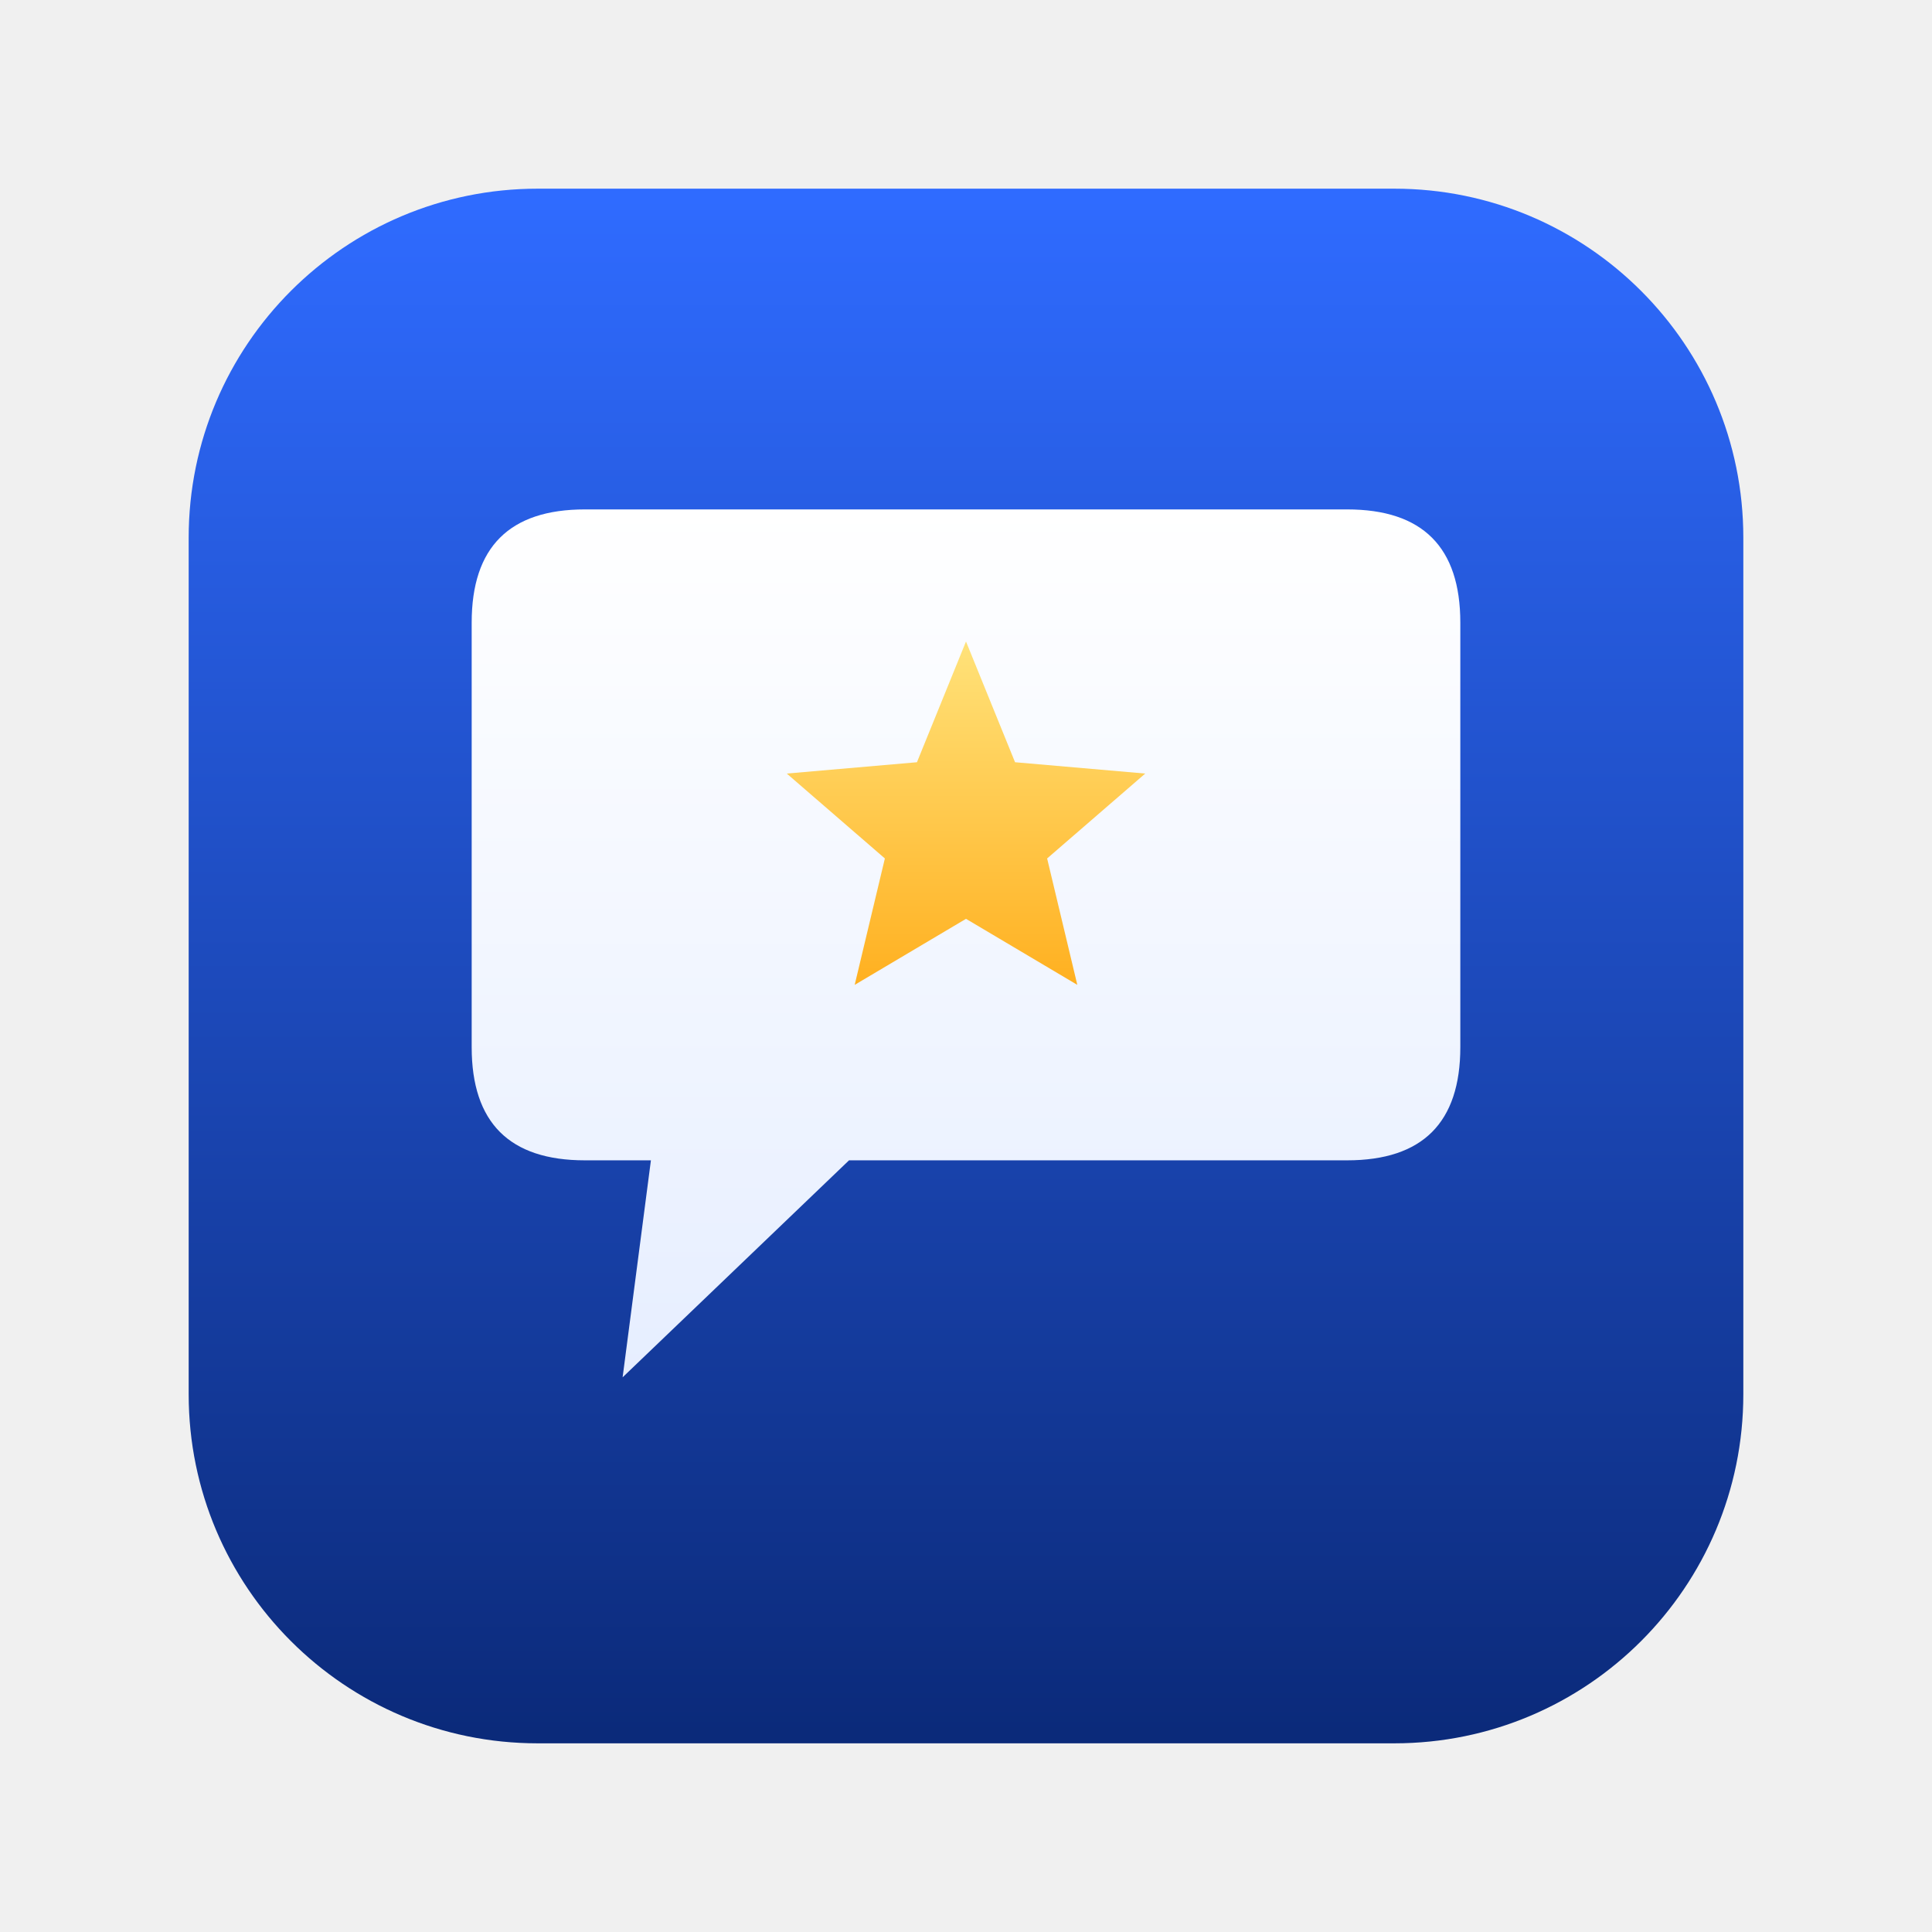
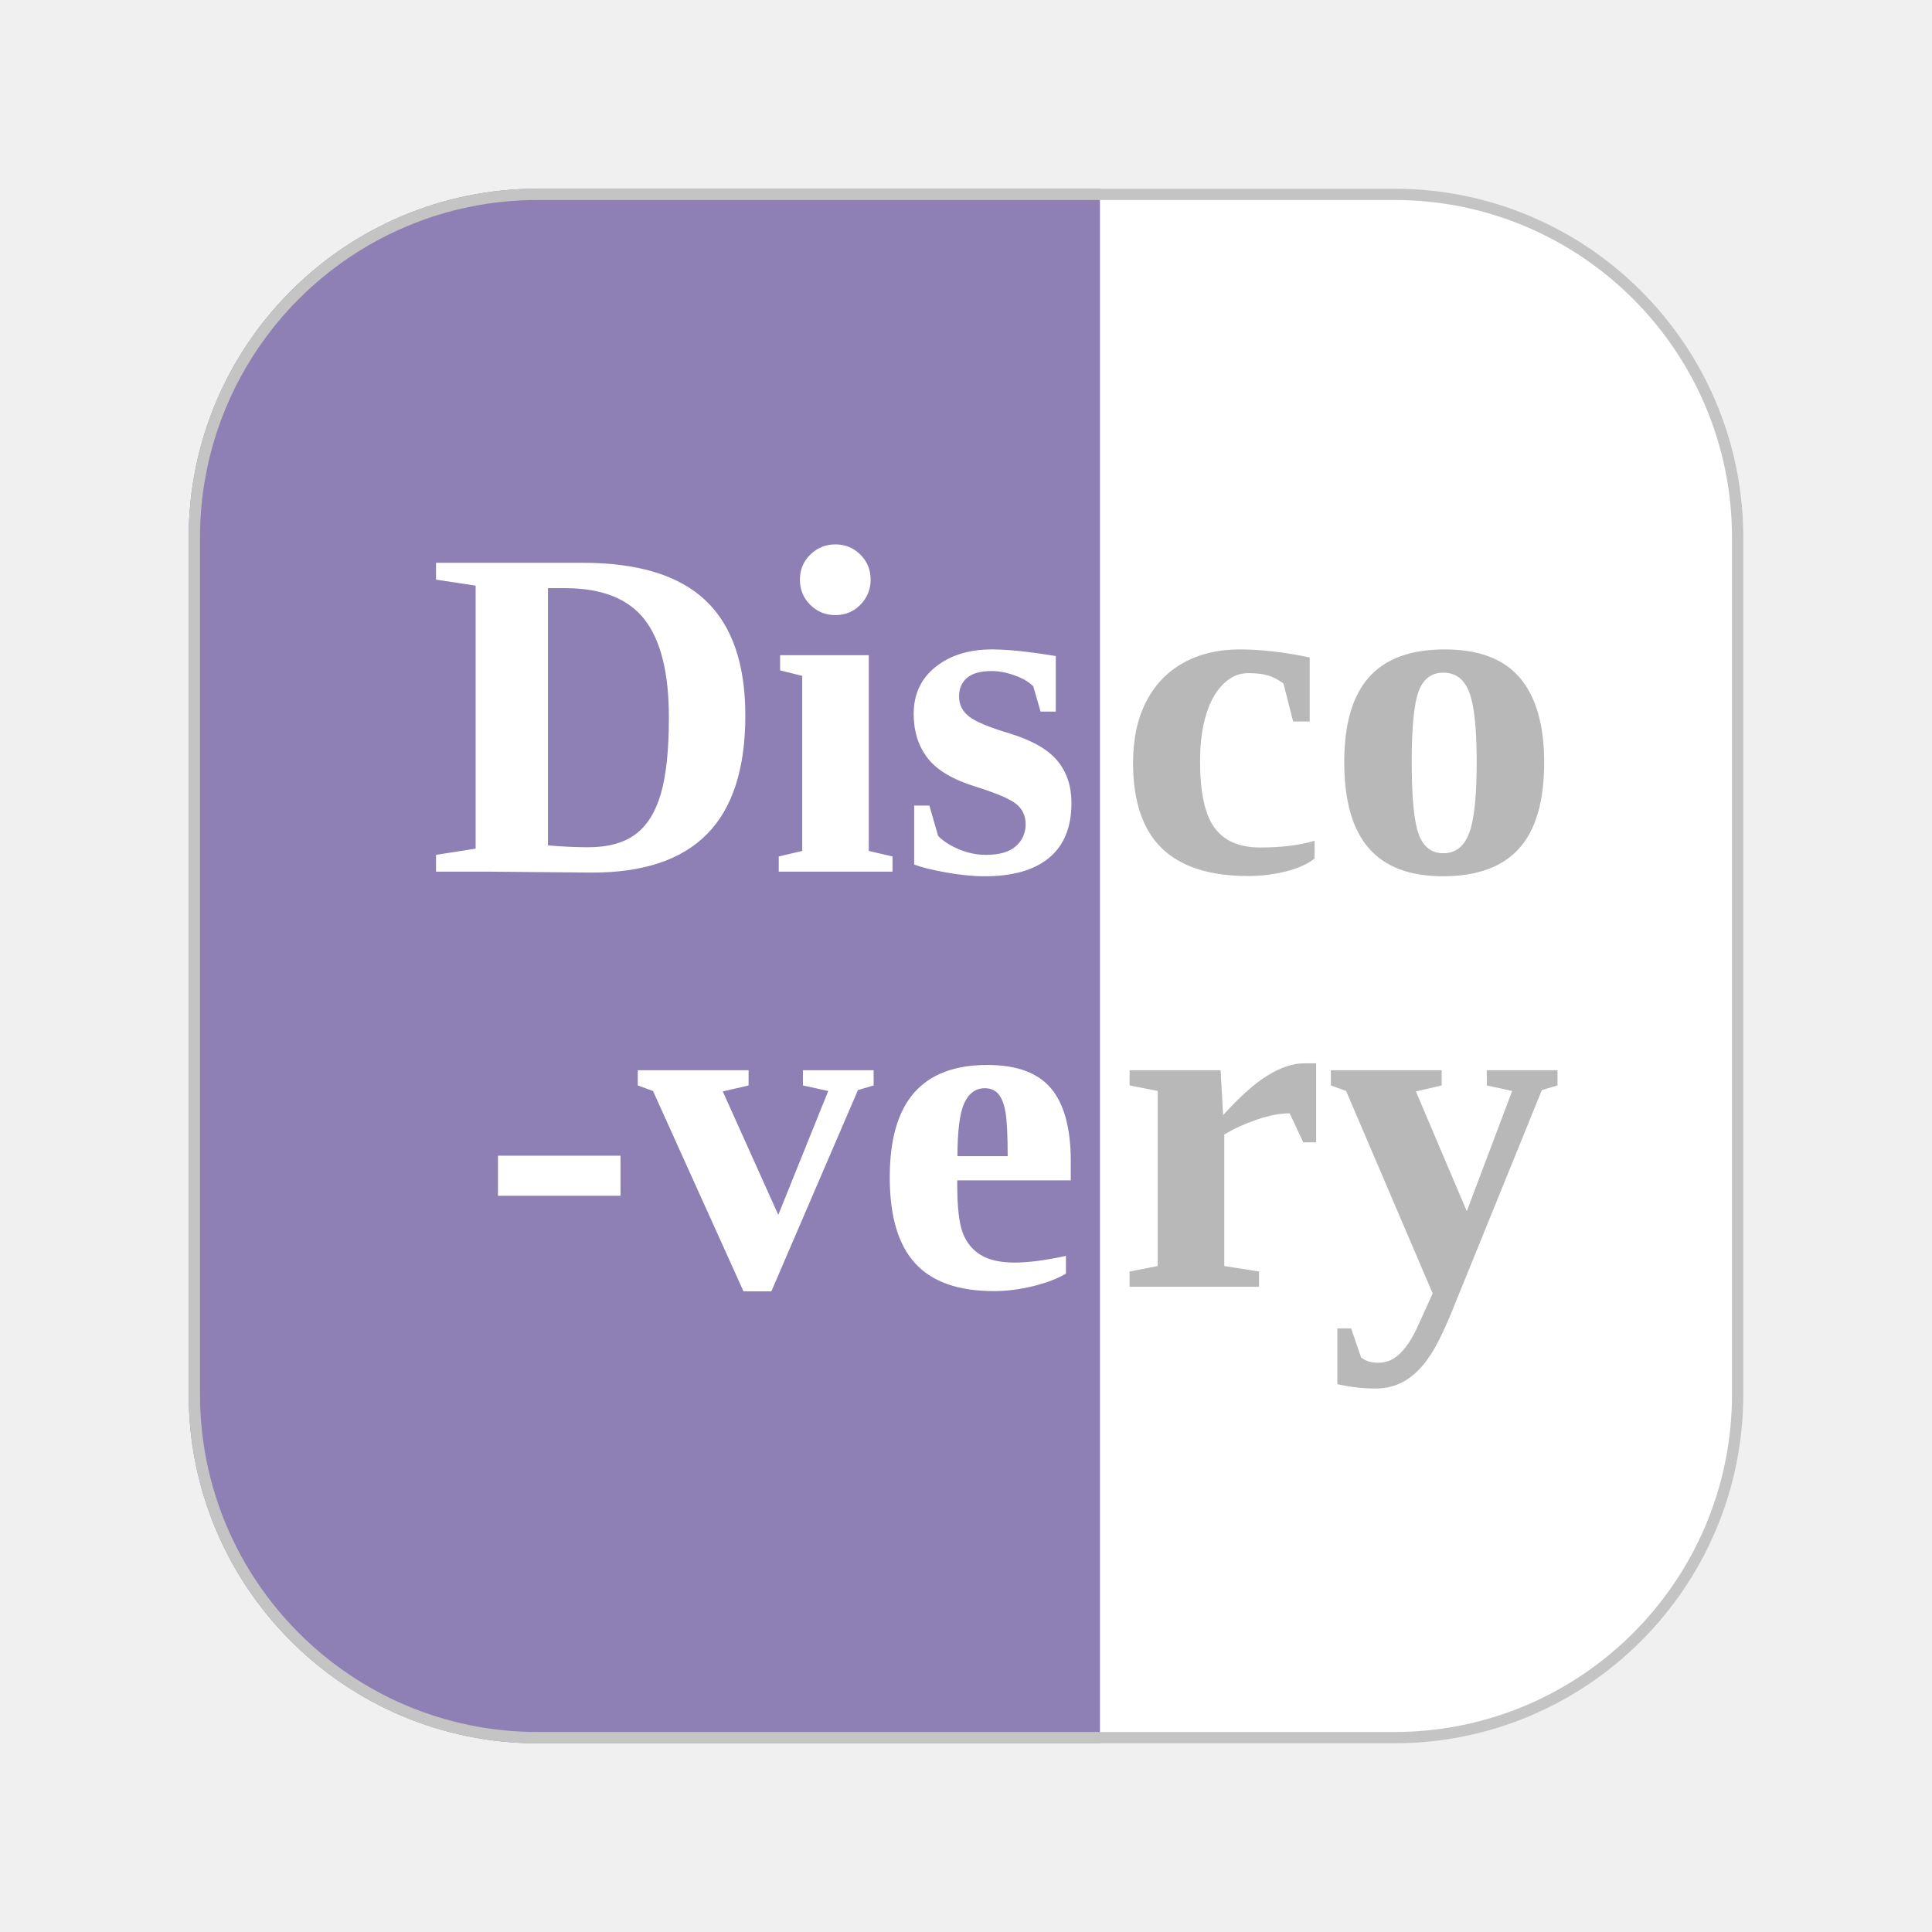
<svg xmlns="http://www.w3.org/2000/svg" width="1024" height="1024" viewBox="0 0 1024 1024">
  <defs>
-     <linearGradient id="bg" x1="0" y1="0" x2="0" y2="1">
-       <stop offset="0" stop-color="#2F6BFF" />
-       <stop offset="1" stop-color="#0B2A7A" />
-     </linearGradient>
-     <linearGradient id="bubble" x1="0" y1="0" x2="0" y2="1">
-       <stop offset="0" stop-color="#FFFFFF" />
-       <stop offset="1" stop-color="#E6EEFF" />
-     </linearGradient>
-     <linearGradient id="star" x1="0" y1="0" x2="0" y2="1">
-       <stop offset="0" stop-color="#FFE27A" />
-       <stop offset="1" stop-color="#FFB020" />
-     </linearGradient>
+     <clipPath id="shape">
+       <rect x="100" y="100" width="824" height="824" rx="185" ry="185" />
+     </clipPath>
  </defs>
-   <rect x="100" y="100" width="824" height="824" rx="185" ry="185" fill="url(#bg)" />
-   <path d="M250 330 Q250 270 310 270 L714 270 Q774 270 774 330 L774 555 Q774 615 714 615 L450 615 L330 730 L345 615 L310 615 Q250 615 250 555 Z" fill="url(#bubble)" />
-   <path id="s" fill="url(#star)" d="M512 340 L538 404 L607 410 L555 455 L571 522 L512 487 L453 522 L469 455 L417 410 L486 404 Z" />
+   <g clip-path="url(#shape)">
+     <rect x="0" y="0" width="1024" height="1024" fill="#FFFFFF" />
+     <rect x="0" y="0" width="583" height="1024" fill="#8E80B4" />
+   </g>
+   <rect x="103" y="103" width="818" height="818" rx="182" ry="182" fill="none" stroke="#C4C4C4" stroke-width="6" />
+   <g font-family="Georgia, Times New Roman, serif" font-weight="bold" font-size="250">
+     <text x="574" y="462" text-anchor="end" fill="#FFFFFF">Dis</text>
+     <text x="592" y="462" text-anchor="start" fill="#B8B8B8">co</text>
+     <text x="574" y="682" text-anchor="end" fill="#FFFFFF">-ve</text>
+     <text x="592" y="682" text-anchor="start" fill="#B8B8B8">ry</text>
+   </g>
</svg>
